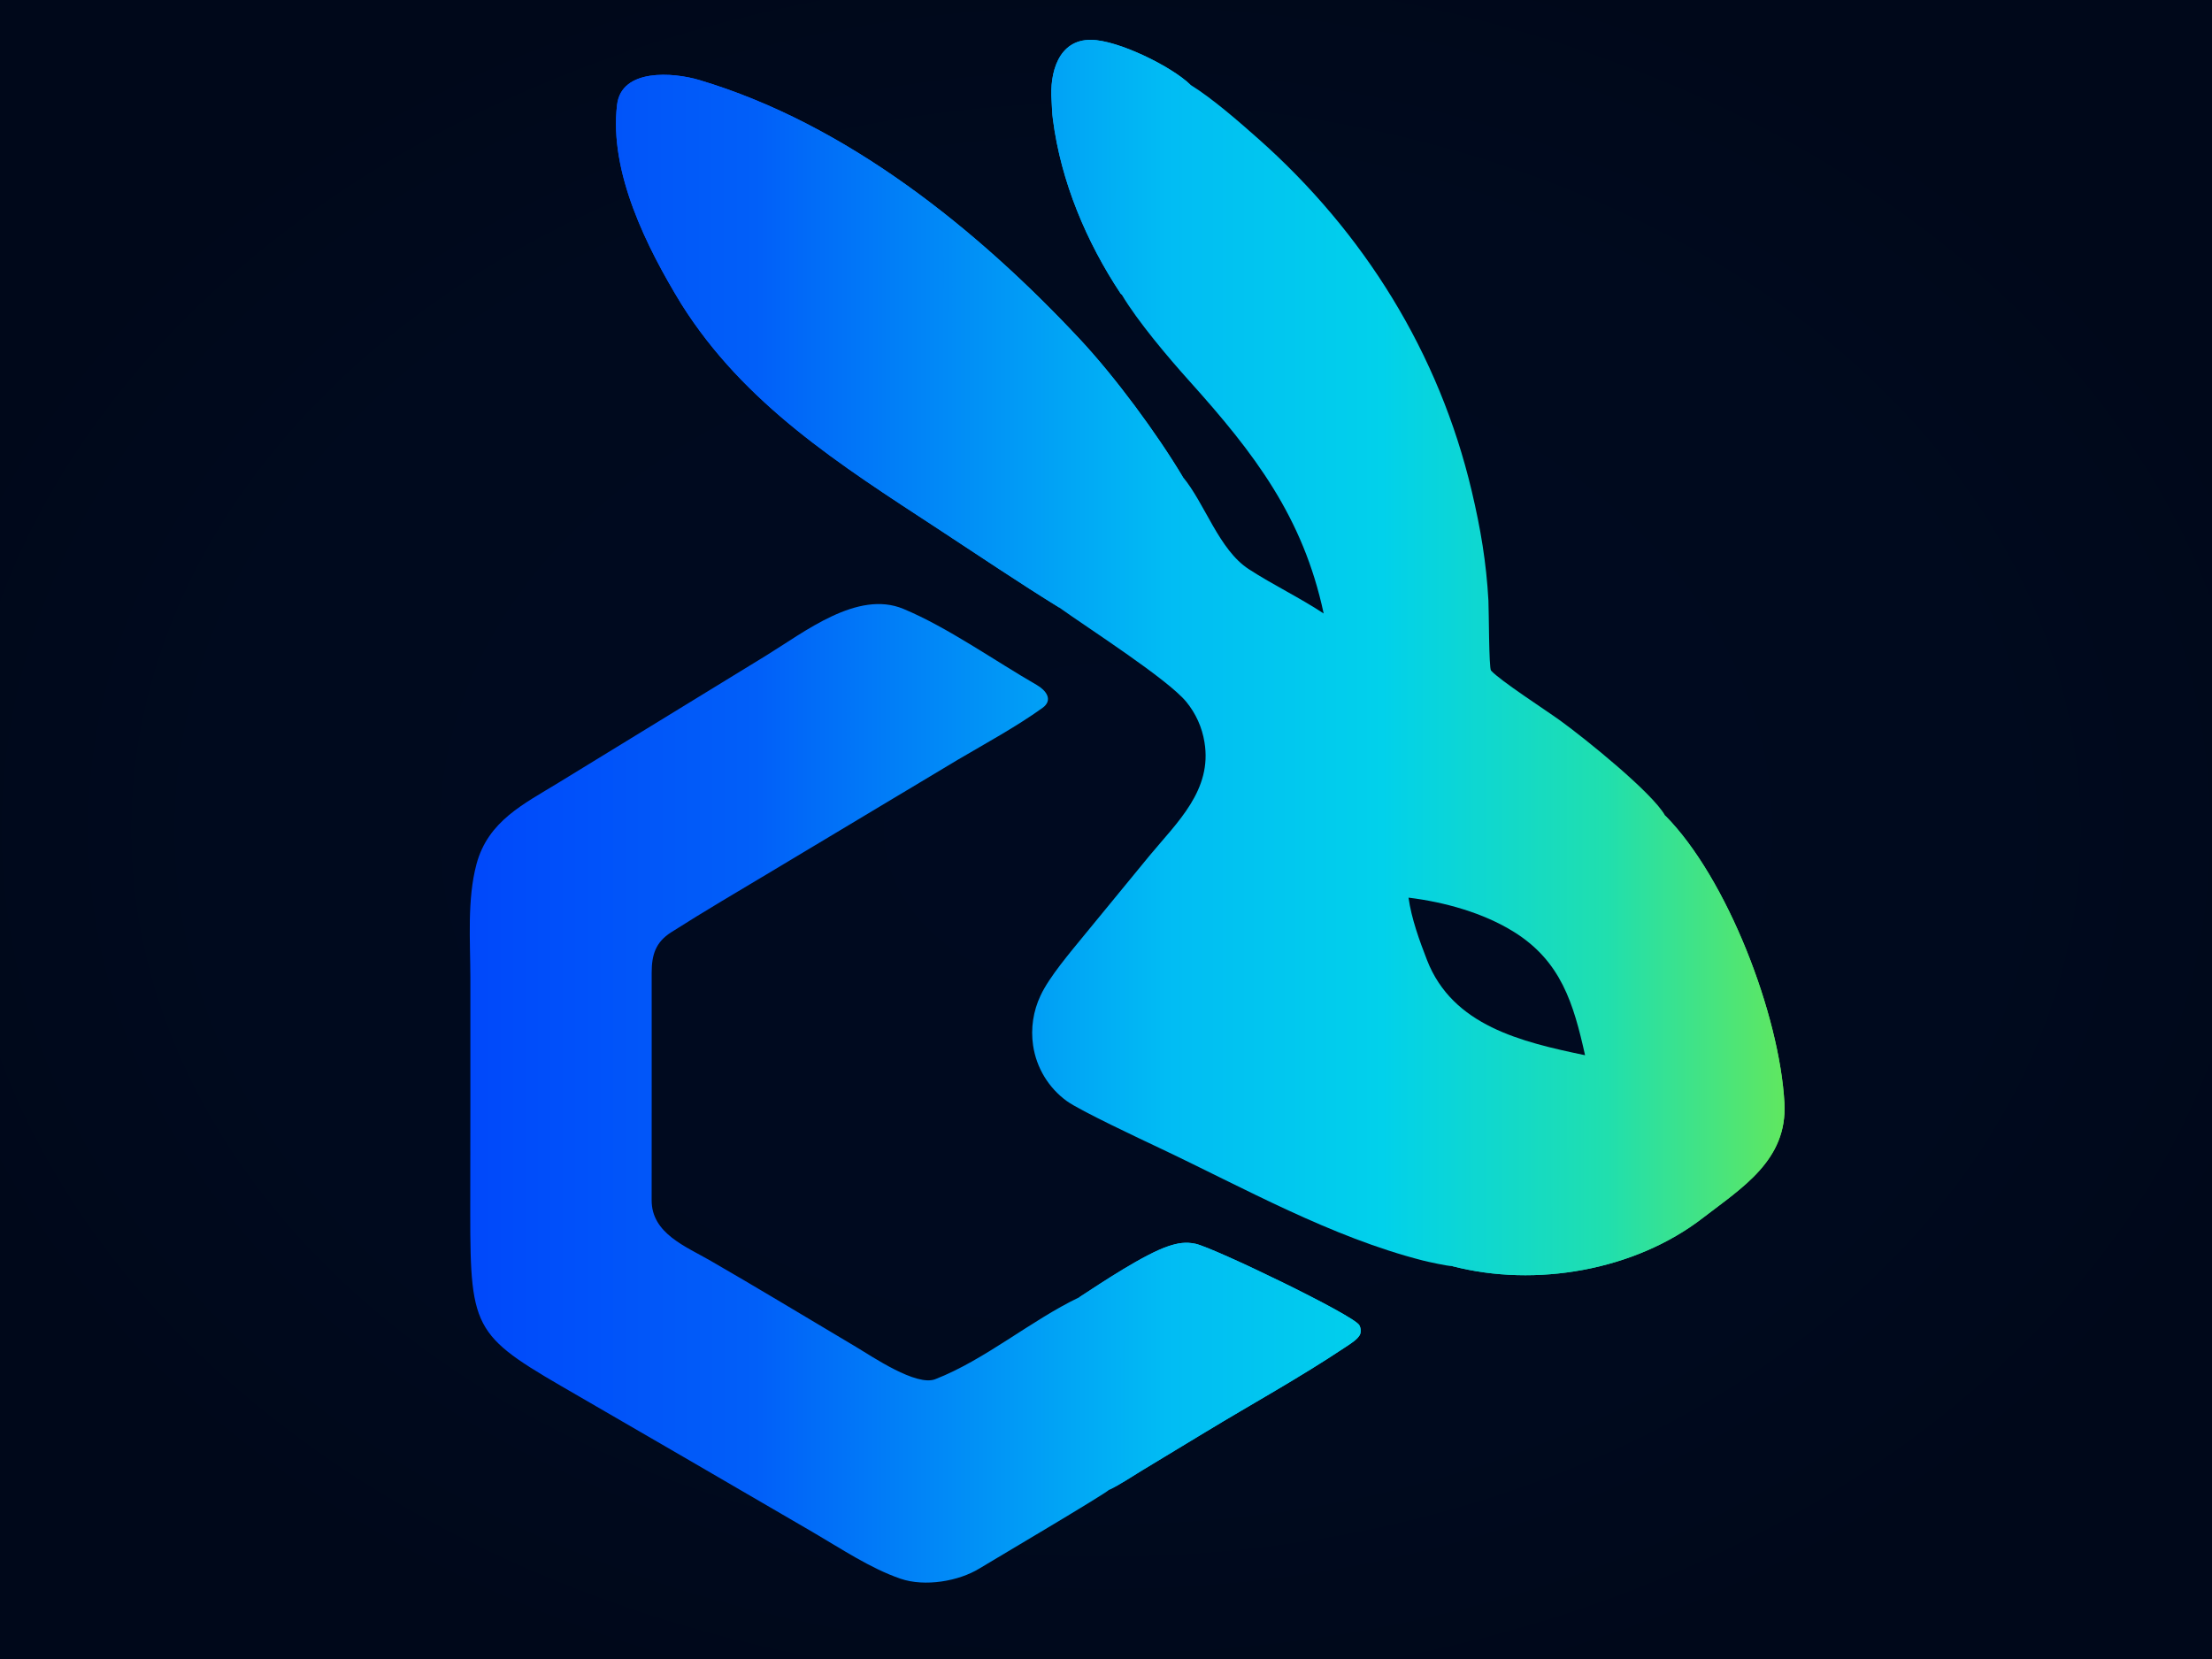
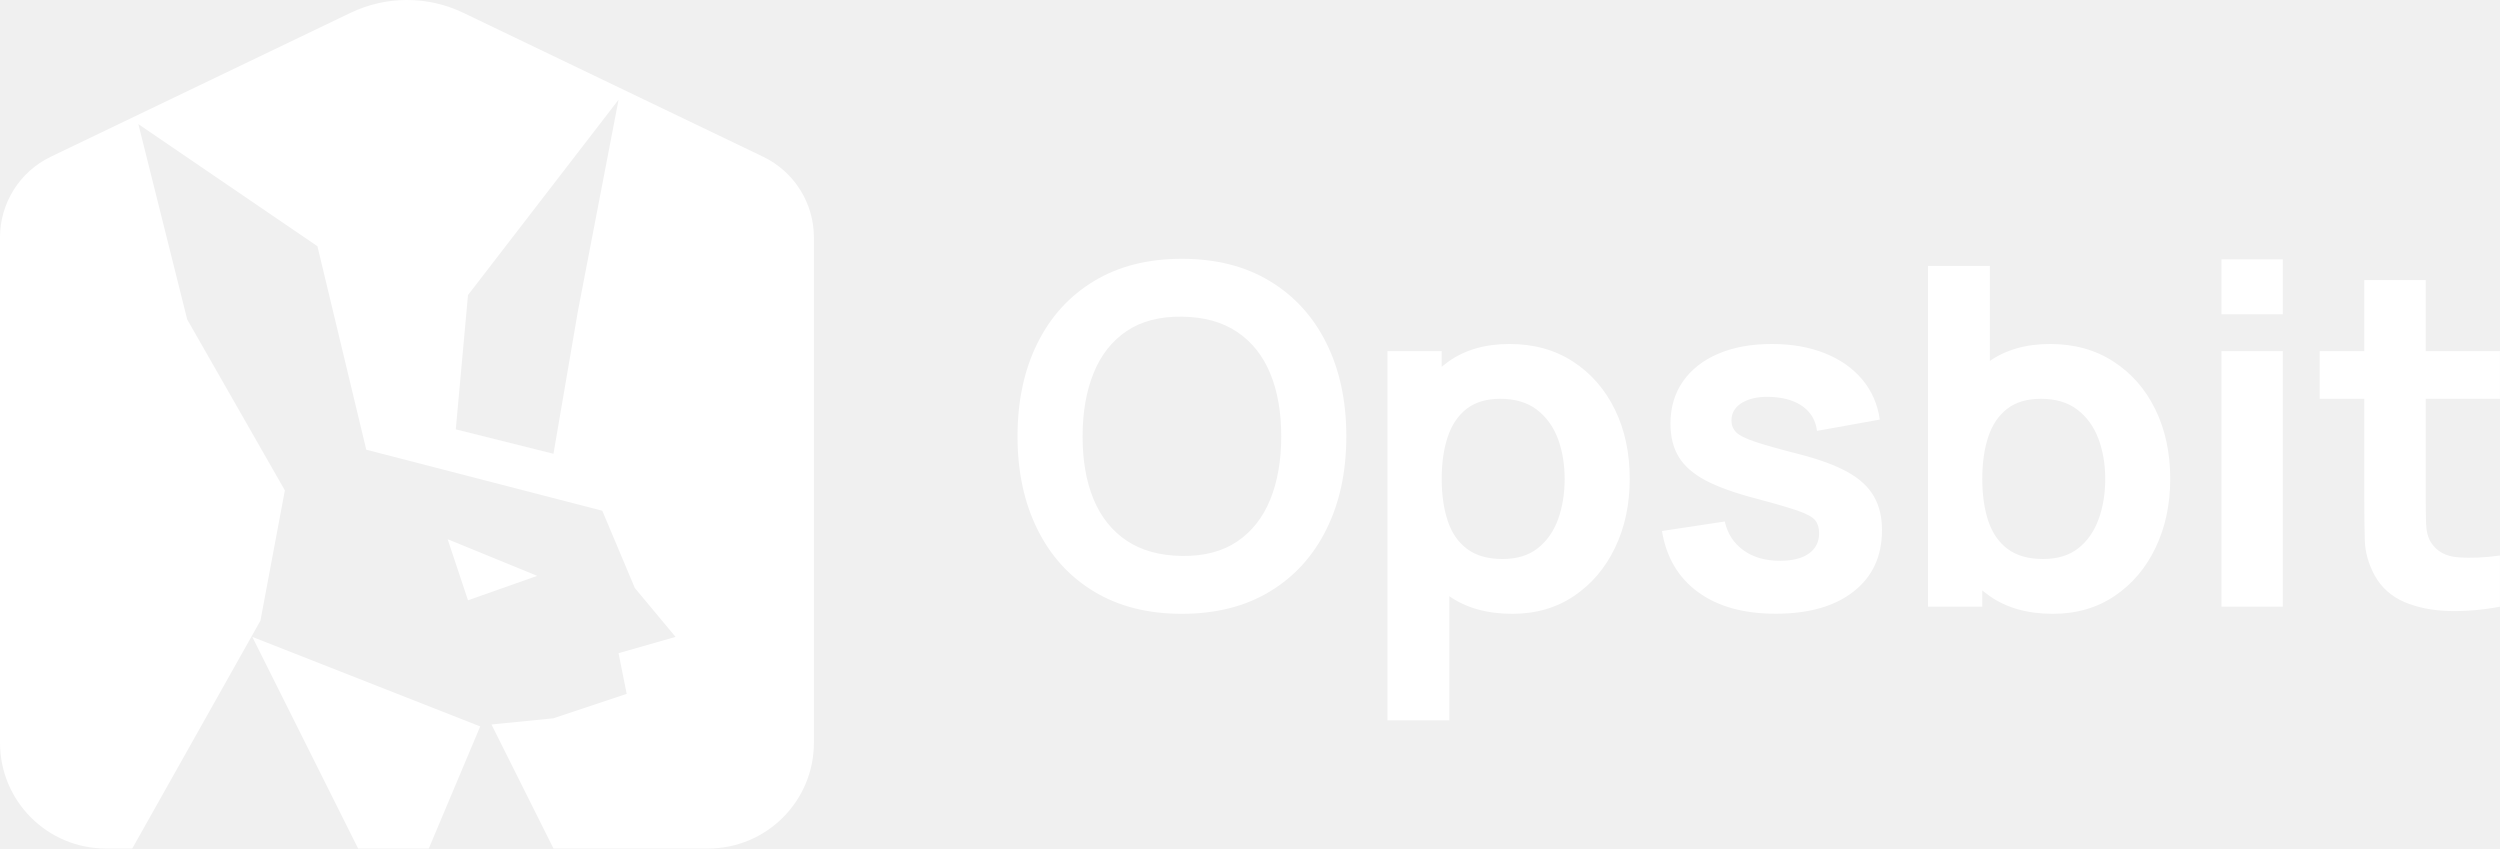
- <svg xmlns="http://www.w3.org/2000/svg" width="400" height="300" viewBox="0 0 400 300" fill="none">
-   <g clip-path="url(#clip0_3_2)">
-     <path d="M0 0H68.302H331.99H400V130.798V169.107V300H331.547H68.618H0V168.504V132.002V0Z" fill="url(#paint0_radial_3_2)" />
-     <path d="M202.838 53.264C202.778 53.21 202.719 53.157 202.659 53.103C196.446 43.738 191.85 32.816 190.406 21.627C190.235 20.482 190.242 19.263 190.158 18.125C189.798 13.278 191.323 7.131 197.316 7.205C202.224 7.265 211.883 12.028 215.279 15.342C219.158 17.73 224.029 21.981 227.495 25.052C246.666 42.042 260.242 63.833 266.142 88.831C267.745 95.629 268.77 101.657 269.155 108.619C269.247 110.275 269.232 120.827 269.625 121.259C271.305 123.113 279.588 128.447 282.195 130.343C286.755 133.654 298.782 143.345 301.09 147.454C312.317 158.747 321.815 183.518 322.68 199.467C323.242 209.803 314.99 214.786 307.91 220.252C295.645 229.725 277.712 232.871 262.612 228.956C261.735 228.947 258.257 228.185 257.312 227.943C240.621 223.677 225.05 214.861 209.532 207.528C206.427 206.06 195.346 200.862 192.931 199.124C189.617 196.725 187.412 193.09 186.815 189.043C186.364 185.97 186.834 182.833 188.165 180.027C189.728 176.654 193.593 172.146 196.018 169.167L207.875 154.723C212.884 148.687 219.255 142.856 217.804 134.194C217.371 131.516 216.234 129 214.511 126.905C211.113 122.787 196.673 113.541 191.57 109.883C184.315 105.413 176.654 100.231 169.469 95.531C151.972 84.084 134.618 73.138 123.198 54.964C116.981 44.793 110.127 31.131 111.586 18.942C112.377 12.333 121.738 13.063 126.462 14.472C153.053 22.403 176.647 41.386 195.325 61.395C201.654 68.176 209.167 78.343 213.874 86.216C217.903 91.049 220.403 99.4 225.822 102.922C230.209 105.772 234.949 108.024 239.362 110.937C235.635 93.471 226.83 81.978 215.089 68.918C211.252 64.649 205.688 58.072 202.838 53.264Z" fill="url(#paint1_linear_3_2)" />
-     <path d="M191.57 109.883C184.315 105.413 176.654 100.231 169.469 95.531C151.972 84.084 134.618 73.138 123.198 54.964C116.981 44.793 110.127 31.131 111.586 18.942C112.377 12.333 121.738 13.063 126.462 14.472C153.053 22.403 176.647 41.386 195.325 61.395C201.654 68.176 209.167 78.343 213.874 86.216L213.384 86.292C212.752 85.605 212.902 85.638 212.456 84.928C201.497 67.516 187.414 52.644 171.433 39.731C171.319 39.639 171.131 39.629 170.995 39.612C170.949 40.691 171.411 42.307 171.303 43.086C170.974 45.446 170.179 47.577 170.305 50.037C170.369 51.303 170.722 52.012 170.908 53.248C172.377 62.996 175.374 72.535 178.168 81.969C179.566 86.69 182.261 93.087 182.634 97.882C183.004 98.191 183.113 98.261 183.508 98.504L183.535 98.707C183.939 101.609 184.727 101.375 183.433 103.816C184.649 105.633 190.759 107.724 191.57 109.883Z" fill="url(#paint2_linear_3_2)" />
-     <path d="M301.09 147.454C312.317 158.747 321.815 183.518 322.68 199.467C323.242 209.803 314.99 214.786 307.91 220.252C295.645 229.726 277.712 232.871 262.612 228.956C265.552 228.002 274.31 231.184 278.562 229.779C279.37 227.454 279.227 225.386 279.652 223.061C281.36 213.722 283.29 206.763 288.082 198.572C290.355 194.689 292.58 189.263 294.987 184.99C298.437 178.869 301.025 171.156 304.443 164.905C304.873 163.782 307.795 160.039 307.953 159.175C308.478 156.258 302.012 150.26 301.09 147.454Z" fill="url(#paint3_linear_3_2)" />
-     <path d="M202.838 53.264C202.778 53.21 202.719 53.157 202.659 53.103C196.446 43.738 191.85 32.816 190.406 21.627C190.235 20.482 190.242 19.263 190.158 18.125C189.798 13.278 191.323 7.131 197.316 7.205C202.224 7.265 211.883 12.028 215.279 15.342C213.429 15.594 210.518 11.531 209.08 12.37C208.724 13.409 208.622 13.829 208.434 14.913L207.925 14.664C206.344 15.865 203.719 27.864 203.003 30.415C201.956 34.072 200.866 37.718 199.735 41.351C200.013 42.483 200.521 43.654 200.335 44.71L199.895 45.329C198.778 45.181 199.56 44.535 198.497 44.716C198.52 46.76 203.358 51.992 202.838 53.264Z" fill="url(#paint4_linear_3_2)" />
-     <path d="M254.705 162.323C261.168 163.113 268.175 165.042 273.745 168.505C282.307 173.828 284.55 181.509 286.63 190.818C275.085 188.404 262.682 185.492 258.052 173.615C256.672 170.072 255.228 166.083 254.705 162.323Z" fill="#000A20" />
-     <path d="M200.538 269.413C200.001 270.08 179.259 282.318 177.074 283.655C173.369 285.923 167.268 286.995 162.846 285.483C157.374 283.608 152.004 279.99 146.9 277.017L124.652 264.073L104.786 252.555C85.817 241.595 85.028 241.279 85.036 219.287L85.058 199.775L85.059 176.748C85.041 170.146 84.457 162.609 86.166 156.254C88.263 148.457 94.696 145.398 100.986 141.542L116.678 131.934L138.498 118.569C145.495 114.281 155.066 106.653 163.361 110.104C171.311 113.411 179.9 119.503 187.496 123.875C189.093 124.793 190.552 126.555 188.494 128.03C183.704 131.461 178.319 134.376 173.208 137.383L139.729 157.448C133.595 161.126 127.401 164.744 121.372 168.586C118.558 170.379 117.848 172.645 117.844 175.895C117.823 189.605 117.874 203.323 117.838 217.033C117.822 223.065 124.03 225.397 128.543 228.014C132.583 230.353 136.607 232.717 140.616 235.107L154.755 243.538C157.817 245.369 165.692 250.735 169.12 249.403C178.104 245.91 186.423 238.778 195.142 234.599C199.235 231.921 206.908 226.802 211.303 225.341C213.002 224.776 214.431 224.537 216.188 224.913C219.441 225.608 244.751 237.781 245.807 239.632C246.062 240.078 246.137 240.681 245.987 241.174C245.696 242.135 243.956 243.158 243.109 243.723C234.997 249.136 226.277 253.93 217.923 258.997L206.525 265.897C204.716 266.987 202.389 268.562 200.538 269.413Z" fill="url(#paint5_linear_3_2)" />
-     <path d="M195.142 234.599C199.235 231.921 206.908 226.802 211.303 225.341C213.002 224.776 214.431 224.537 216.188 224.913C219.441 225.608 244.75 237.781 245.807 239.632C246.062 240.078 246.137 240.681 245.987 241.174C245.696 242.135 243.956 243.158 243.109 243.723C234.997 249.136 226.277 253.93 217.923 258.997L206.525 265.897C204.716 266.987 202.389 268.563 200.538 269.413C201.021 268.485 201.482 268.288 202.372 267.733C201.325 267.798 200.745 267.872 199.709 267.672C199.61 266.895 200.895 264.86 201.111 263.44C201.671 258.695 202.065 253.627 202.238 248.863C202.403 244.347 205.393 235.077 204.718 231.133L203.93 230.822C204.061 229.951 205.007 230.306 205.412 229.246C204.543 228.865 197.385 234.578 195.142 234.599Z" fill="url(#paint6_linear_3_2)" />
-   </g>
-   <defs>
-     <radialGradient id="paint0_radial_3_2" cx="0" cy="0" r="1" gradientUnits="userSpaceOnUse" gradientTransform="translate(200 150) scale(222.222 166.667)">
-       <stop stop-color="#000A20" />
-       <stop offset="0.72" stop-color="#000A1E" />
-       <stop offset="1" stop-color="#00081A" />
-     </radialGradient>
-     <linearGradient id="paint1_linear_3_2" x1="111.387" y1="118.902" x2="322.707" y2="118.902" gradientUnits="userSpaceOnUse">
-       <stop stop-color="#0154F9" />
-       <stop offset="0.12" stop-color="#015FF9" />
-       <stop offset="0.471" stop-color="#01BCF4" />
-       <stop offset="0.656" stop-color="#01D1EB" />
-       <stop offset="0.848" stop-color="#20DFAE" />
-       <stop offset="1" stop-color="#60E760" />
-       <stop offset="1" stop-color="#60E760" />
-     </linearGradient>
-     <linearGradient id="paint2_linear_3_2" x1="111.387" y1="61.703" x2="213.874" y2="61.703" gradientUnits="userSpaceOnUse">
-       <stop stop-color="#0154F9" />
-       <stop offset="0.247" stop-color="#015FF9" />
-       <stop offset="0.971" stop-color="#01BCF4" />
-       <stop offset="1" stop-color="#01BEF3" />
-     </linearGradient>
-     <linearGradient id="paint3_linear_3_2" x1="262.612" y1="189.027" x2="322.707" y2="189.027" gradientUnits="userSpaceOnUse">
-       <stop stop-color="#0BD5D8" />
-       <stop offset="0.466" stop-color="#20DFAE" />
-       <stop offset="0.999" stop-color="#60E760" />
-       <stop offset="1" stop-color="#60E760" />
-     </linearGradient>
-     <linearGradient id="paint4_linear_3_2" x1="190.108" y1="30.234" x2="215.279" y2="30.234" gradientUnits="userSpaceOnUse">
-       <stop stop-color="#01A2F5" />
-       <stop offset="0.828" stop-color="#01BCF4" />
-       <stop offset="1" stop-color="#01BEF3" />
-     </linearGradient>
-     <linearGradient id="paint5_linear_3_2" x1="84.948" y1="197.709" x2="246.064" y2="197.709" gradientUnits="userSpaceOnUse">
-       <stop stop-color="#0048FA" />
-       <stop offset="0.321" stop-color="#015FF9" />
-       <stop offset="0.782" stop-color="#01BCF4" />
-       <stop offset="1" stop-color="#01CFEC" />
-     </linearGradient>
-     <linearGradient id="paint6_linear_3_2" x1="195.142" y1="247.072" x2="246.064" y2="247.072" gradientUnits="userSpaceOnUse">
-       <stop stop-color="#01A8F5" />
-       <stop offset="0.31" stop-color="#01BCF4" />
-       <stop offset="1" stop-color="#01CFEC" />
-     </linearGradient>
-     <clipPath id="clip0_3_2">
-       <rect width="400" height="300" fill="white" />
-     </clipPath>
-   </defs>
+ <svg xmlns="http://www.w3.org/2000/svg" viewBox="0 0 294.632 100.000" width="294.632" height="100.000">
+   <path fill="#FFFFFF" fill-rule="evenodd" transform="translate(0.000 0.000) scale(0.95921) translate(-10.000 -7.748)" d="M97 112A13 13 0 0 0 110 99L110 36.922A11 11 0 0 0 103.76 27.005L66.924 9.323A16 16 0 0 0 53.076 9.323L16.24 27.005A11 11 0 0 0 10 36.922L10 99A13 13 0 0 0 23 112L26.25 112L42 84L45 68L33 47L27 23L49 38L55 63L84 70.5L88 80L93 86L86 88L87 93L78 96L70.381 96.762L78 112L97 112ZM66 60.5L67.5 44L86 20L81 46L78 63.5L66 60.5ZM62.684 112L69 97L41 86L54 112L62.684 112ZM67.5 81.5L76 78.5L65 74L67.5 81.5Z" />
+   <path fill="#FFFFFF" transform="translate(118.248 71.500)" d="M21.04 0.84Q15.02 0.84 10.68 -1.79Q6.34 -4.41 4.01 -9.13Q1.67 -13.84 1.67 -20.08Q1.67 -26.32 4.01 -31.04Q6.34 -35.75 10.68 -38.37Q15.02 -41 21.04 -41Q27.07 -41 31.41 -38.37Q35.75 -35.75 38.08 -31.04Q40.42 -26.32 40.42 -20.08Q40.42 -13.84 38.08 -9.13Q35.75 -4.41 31.41 -1.79Q27.07 0.84 21.04 0.84ZM21.04 -5.98Q24.96 -5.93 27.55 -7.68Q30.15 -9.43 31.45 -12.62Q32.75 -15.81 32.75 -20.08Q32.75 -24.35 31.45 -27.49Q30.15 -30.64 27.55 -32.38Q24.96 -34.13 21.04 -34.18Q17.13 -34.23 14.54 -32.49Q11.94 -30.74 10.64 -27.54Q9.34 -24.35 9.34 -20.08Q9.33 -15.81 10.63 -12.67Q11.93 -9.53 14.53 -7.78Q17.13 -6.04 21.04 -5.98ZM59.98 0.84Q55.52 0.84 52.52 -1.26Q49.53 -3.35 48.01 -6.95Q46.49 -10.55 46.49 -15.06Q46.49 -19.59 48 -23.18Q49.5 -26.78 52.43 -28.87Q55.35 -30.96 59.64 -30.96Q63.95 -30.96 67.13 -28.89Q70.31 -26.83 72.07 -23.24Q73.82 -19.66 73.82 -15.06Q73.82 -10.55 72.09 -6.95Q70.36 -3.35 67.25 -1.26Q64.14 0.84 59.98 0.84ZM45.27 13.39V-30.12H51.66V-9.28H52.56V13.39ZM58.83 -5.62Q61.36 -5.62 62.97 -6.88Q64.59 -8.15 65.37 -10.29Q66.15 -12.44 66.15 -15.06Q66.15 -17.66 65.35 -19.81Q64.54 -21.95 62.86 -23.23Q61.18 -24.5 58.57 -24.5Q56.13 -24.5 54.6 -23.32Q53.08 -22.14 52.37 -20.01Q51.66 -17.88 51.66 -15.06Q51.66 -12.26 52.37 -10.12Q53.07 -7.99 54.65 -6.81Q56.23 -5.62 58.83 -5.62ZM91.01 0.83Q85.36 0.83 81.87 -1.72Q78.38 -4.27 77.62 -8.92L85.02 -10.04Q85.51 -7.88 87.22 -6.65Q88.93 -5.41 91.54 -5.41Q93.74 -5.41 94.94 -6.27Q96.14 -7.13 96.14 -8.66Q96.14 -9.6 95.68 -10.18Q95.21 -10.76 93.63 -11.31Q92.04 -11.86 88.72 -12.74Q85 -13.71 82.78 -14.87Q80.57 -16.04 79.59 -17.66Q78.62 -19.27 78.62 -21.57Q78.62 -24.43 80.09 -26.55Q81.57 -28.66 84.25 -29.81Q86.93 -30.96 90.56 -30.96Q94.08 -30.96 96.81 -29.87Q99.54 -28.78 101.22 -26.78Q102.91 -24.77 103.29 -22.05L95.89 -20.72Q95.67 -22.49 94.32 -23.52Q92.97 -24.56 90.7 -24.71Q88.5 -24.85 87.15 -24.09Q85.81 -23.33 85.81 -21.94Q85.81 -21.11 86.37 -20.55Q86.93 -19.99 88.67 -19.41Q90.4 -18.84 93.92 -17.94Q97.42 -17.03 99.53 -15.85Q101.64 -14.67 102.59 -13.01Q103.55 -11.36 103.55 -9.02Q103.55 -4.42 100.22 -1.8Q96.89 0.83 91.01 0.83ZM123.68 0.84Q119.23 0.84 116.23 -1.26Q113.23 -3.35 111.71 -6.95Q110.2 -10.55 110.2 -15.06Q110.2 -19.59 111.7 -23.18Q113.21 -26.78 116.13 -28.87Q119.06 -30.96 123.35 -30.96Q127.65 -30.96 130.83 -28.89Q134.02 -26.83 135.77 -23.24Q137.52 -19.66 137.52 -15.06Q137.52 -10.55 135.79 -6.95Q134.07 -3.35 130.96 -1.26Q127.85 0.84 123.68 0.84ZM108.97 0V-40.16H116.26V-20.84H115.37V0ZM122.54 -5.62Q125.06 -5.62 126.68 -6.88Q128.29 -8.15 129.07 -10.29Q129.86 -12.44 129.86 -15.06Q129.86 -17.66 129.05 -19.81Q128.24 -21.95 126.56 -23.23Q124.89 -24.5 122.28 -24.5Q119.83 -24.5 118.3 -23.32Q116.78 -22.14 116.07 -20.01Q115.37 -17.88 115.37 -15.06Q115.37 -12.26 116.07 -10.12Q116.78 -7.99 118.35 -6.81Q119.93 -5.62 122.54 -5.62ZM143.56 -34.46V-40.94H150.79V-34.46ZM143.56 0V-30.12H150.79V0ZM176.38 0Q173.32 0.58 170.37 0.51Q167.43 0.43 165.11 -0.55Q162.8 -1.54 161.59 -3.72Q160.51 -5.75 160.45 -7.84Q160.39 -9.93 160.39 -12.59V-38.49H167.63V-13Q167.63 -11.23 167.67 -9.84Q167.71 -8.45 168.24 -7.59Q169.25 -5.98 171.45 -5.82Q173.65 -5.65 176.38 -6.03ZM155.13 -24.5V-30.12H176.38V-24.5Z" />
</svg>
